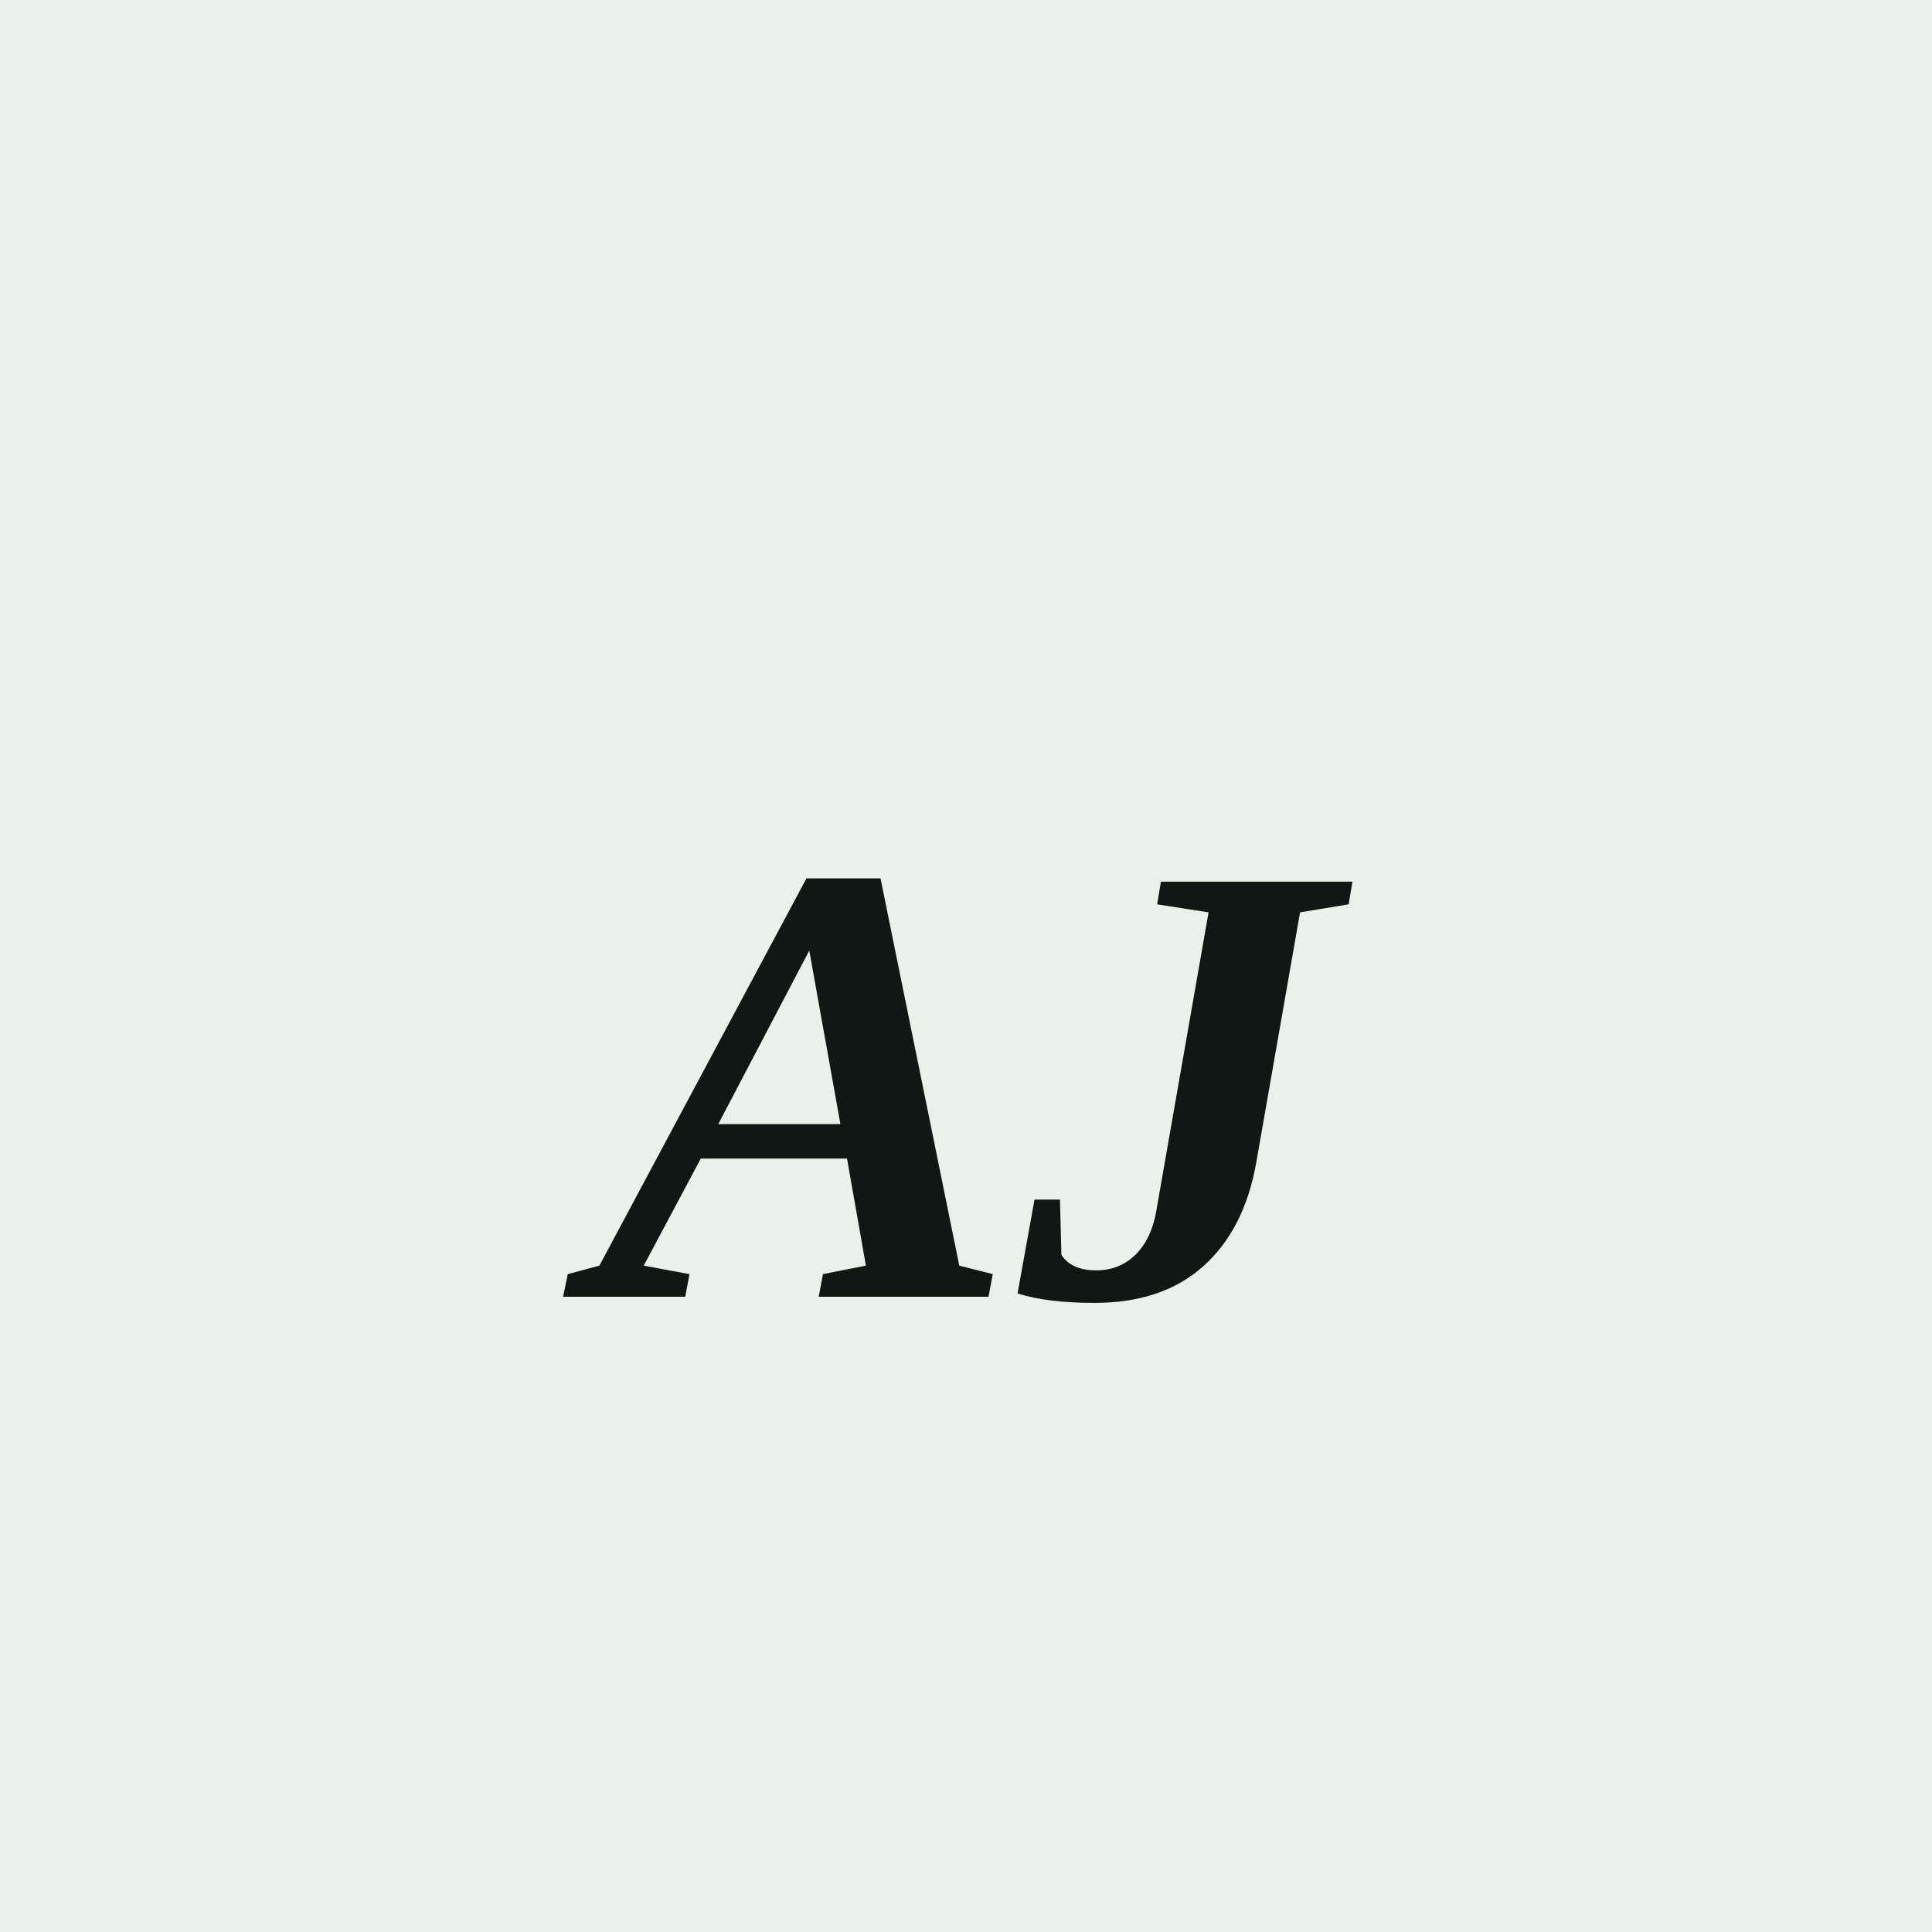
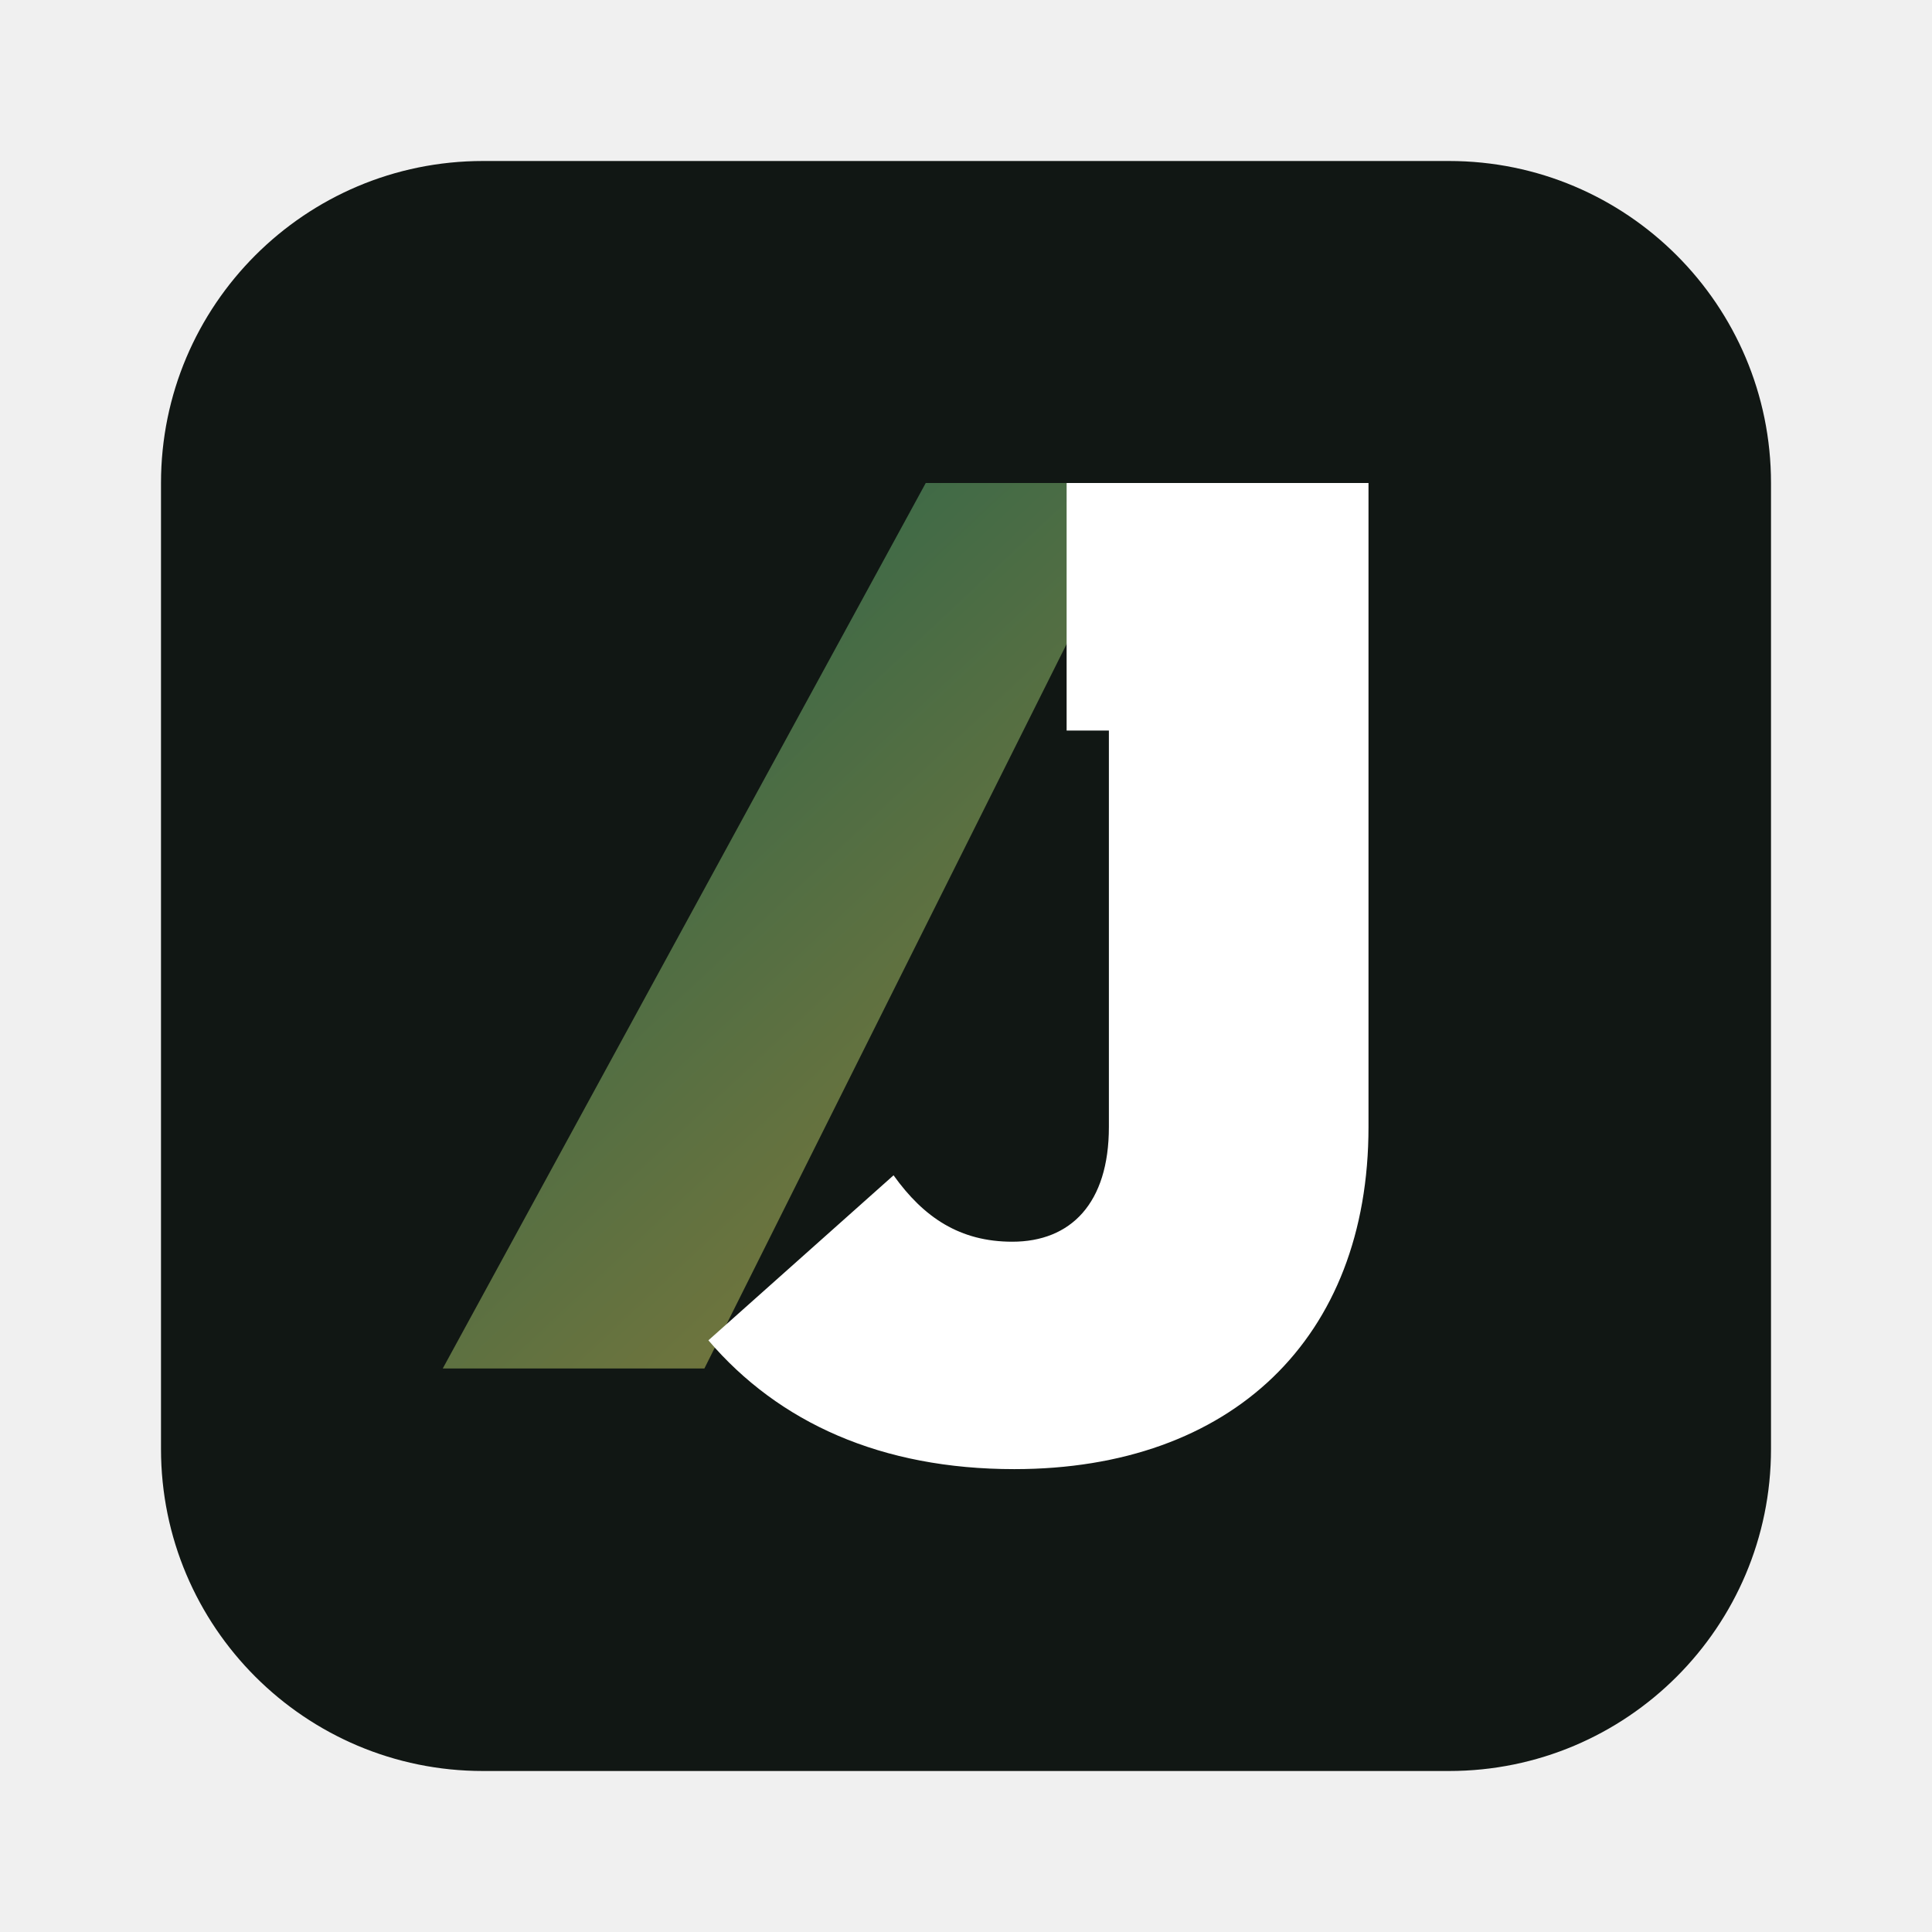
- <svg xmlns="http://www.w3.org/2000/svg" width="64" height="64" viewBox="0 0 64 64" role="img" aria-labelledby="title">
-   <rect width="64" height="64" fill="#e8f1ea" />
-   <text x="32" y="37" fill="#111714" font-family="Georgia, 'Times New Roman', serif" font-size="21" font-style="italic" font-weight="700" text-anchor="middle" dominant-baseline="middle">AJ</text>
+ <svg xmlns="http://www.w3.org/2000/svg" width="96" height="96" viewBox="0 0 96 96" role="img" aria-labelledby="title desc">
+   <defs>
+     <linearGradient id="markAccent" x1="18" y1="16" x2="78" y2="80" gradientUnits="userSpaceOnUse">
+       <stop offset="0" stop-color="#126050" />
+       <stop offset="1" stop-color="#b5842f" />
+     </linearGradient>
+   </defs>
+   <rect x="8" y="8" width="80" height="80" rx="16" fill="#111714" />
+   <path d="M22 68L46 24H57L35 68H22Z" fill="url(#markAccent)" />
+   <path d="M53 24H68V56C68 66.5 61.2 73 50.4 73C43.8 73 38.7 70.7 35.2 66.6L44.4 58.4C45.9 60.5 47.7 61.7 50.3 61.7C53.2 61.7 55.1 59.8 55.1 56V36.3H53V24Z" fill="#ffffff" />
</svg>
